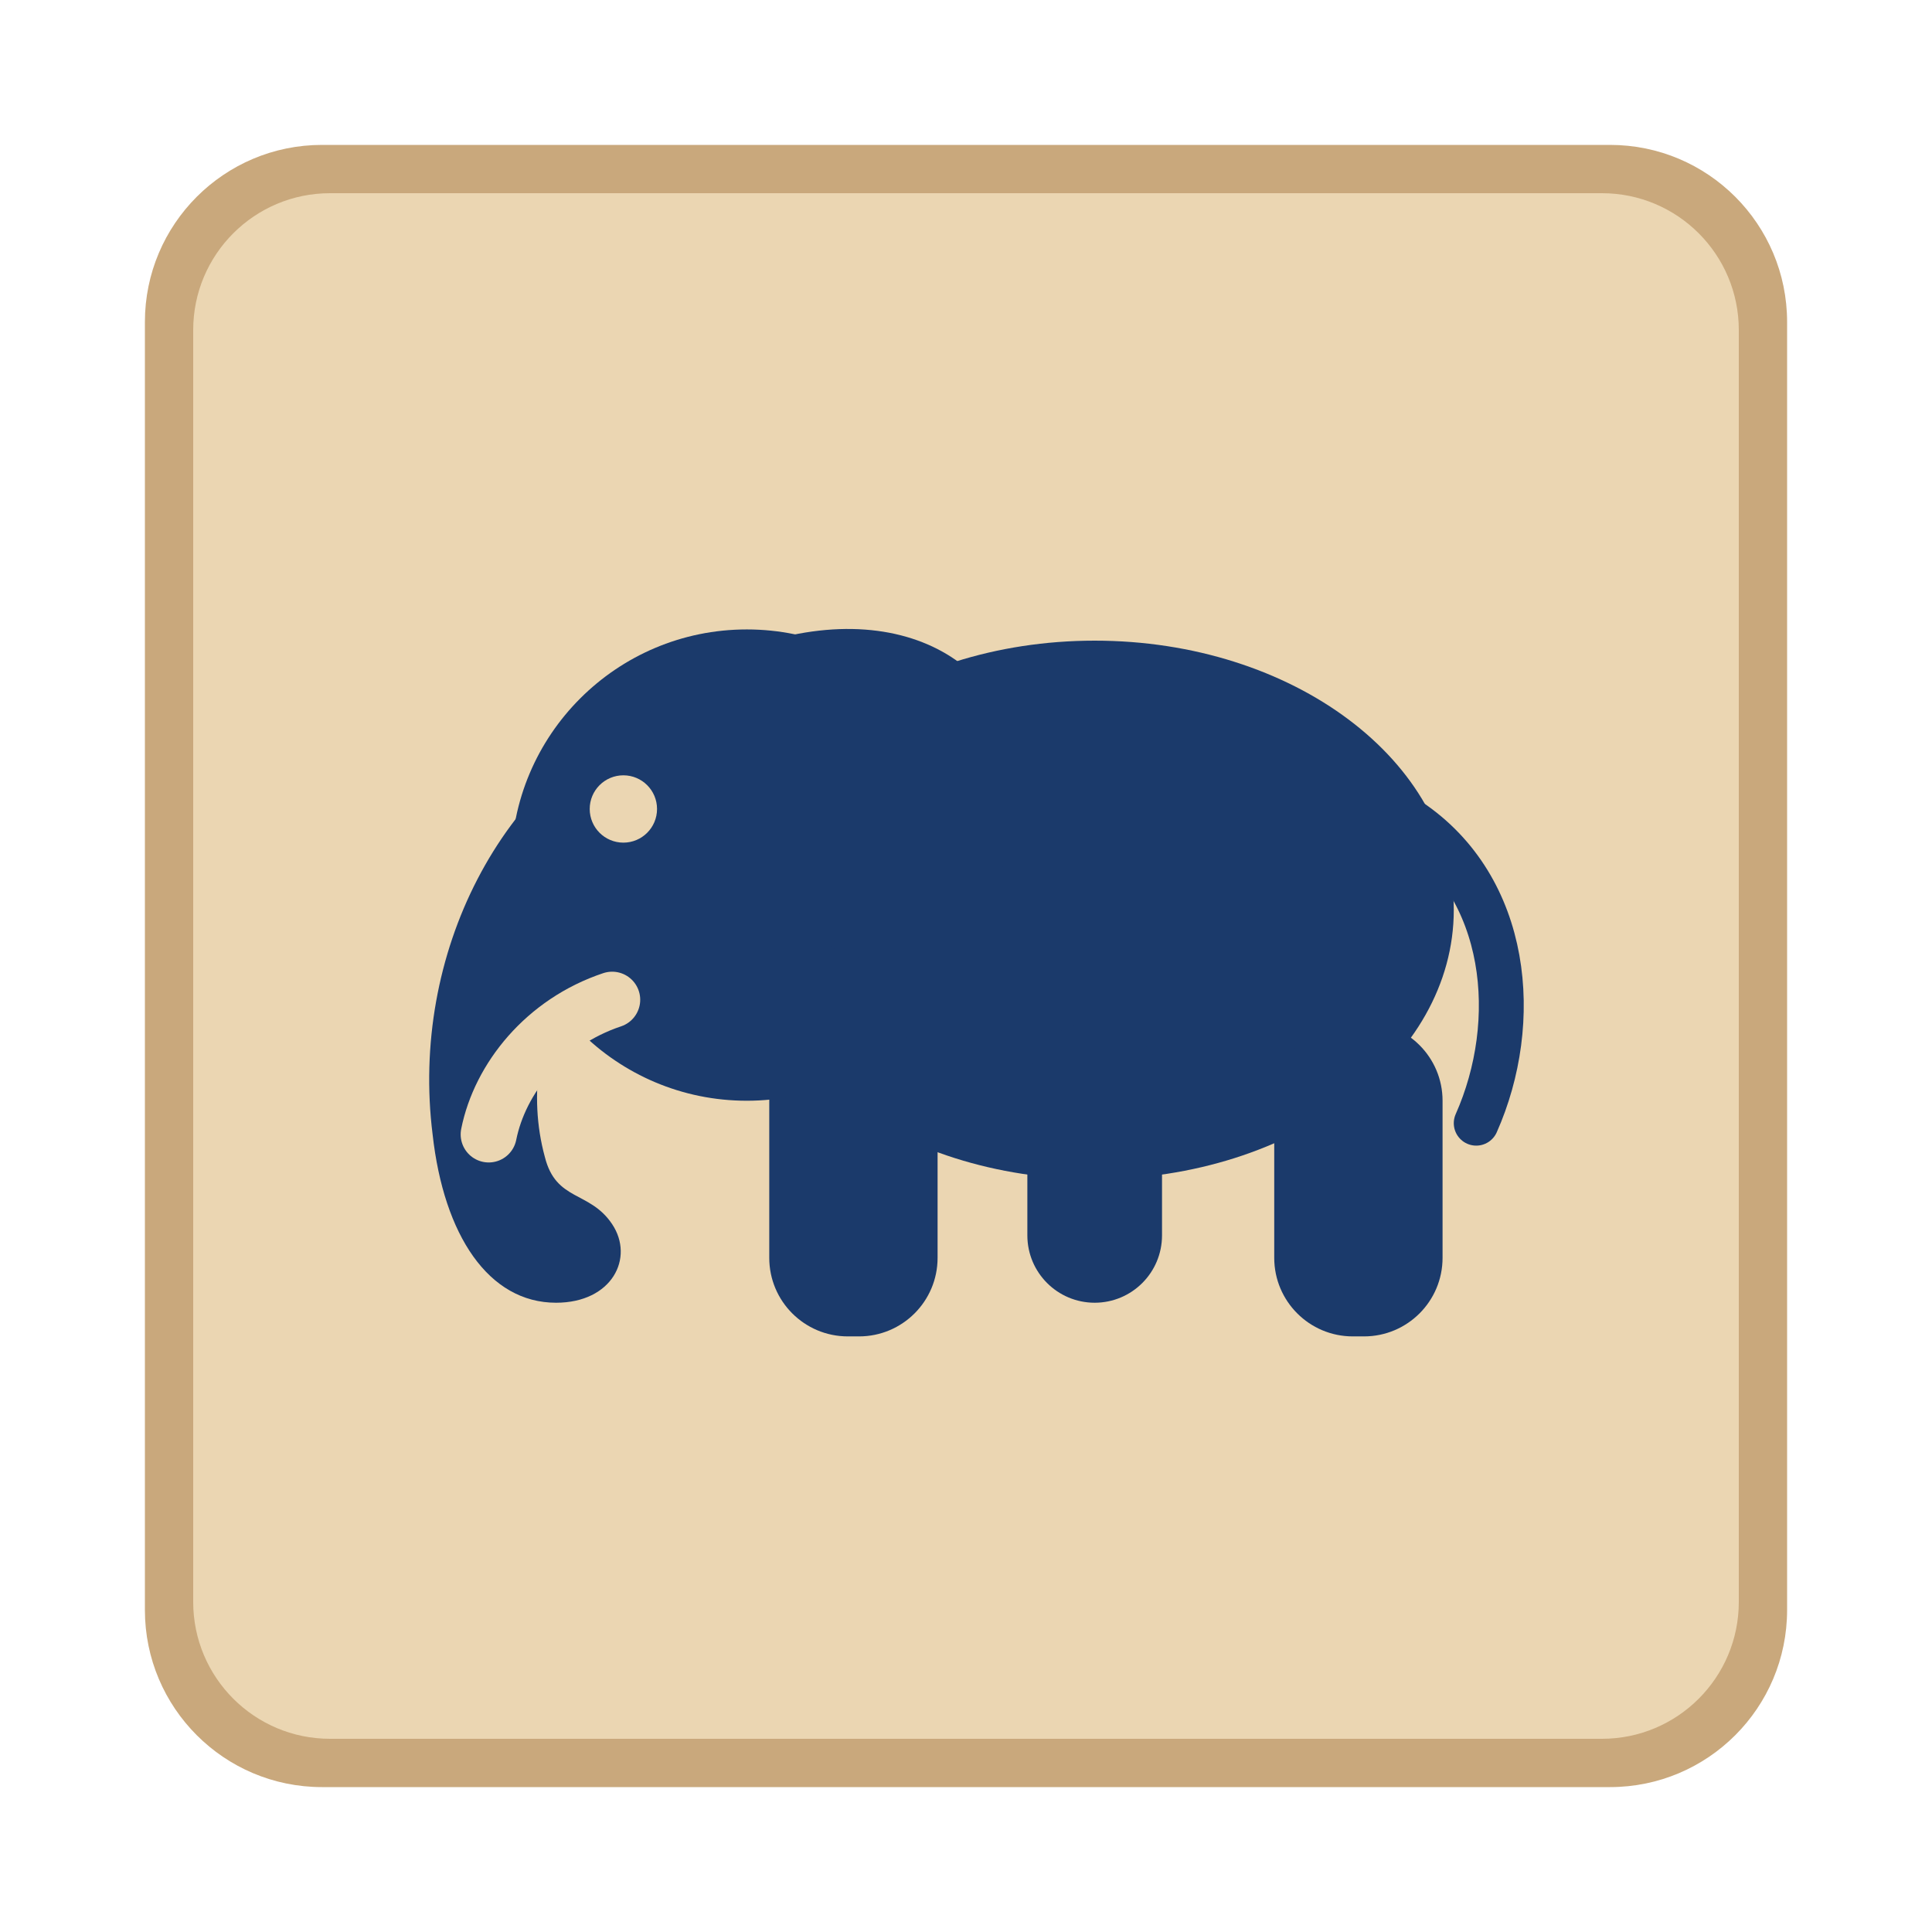
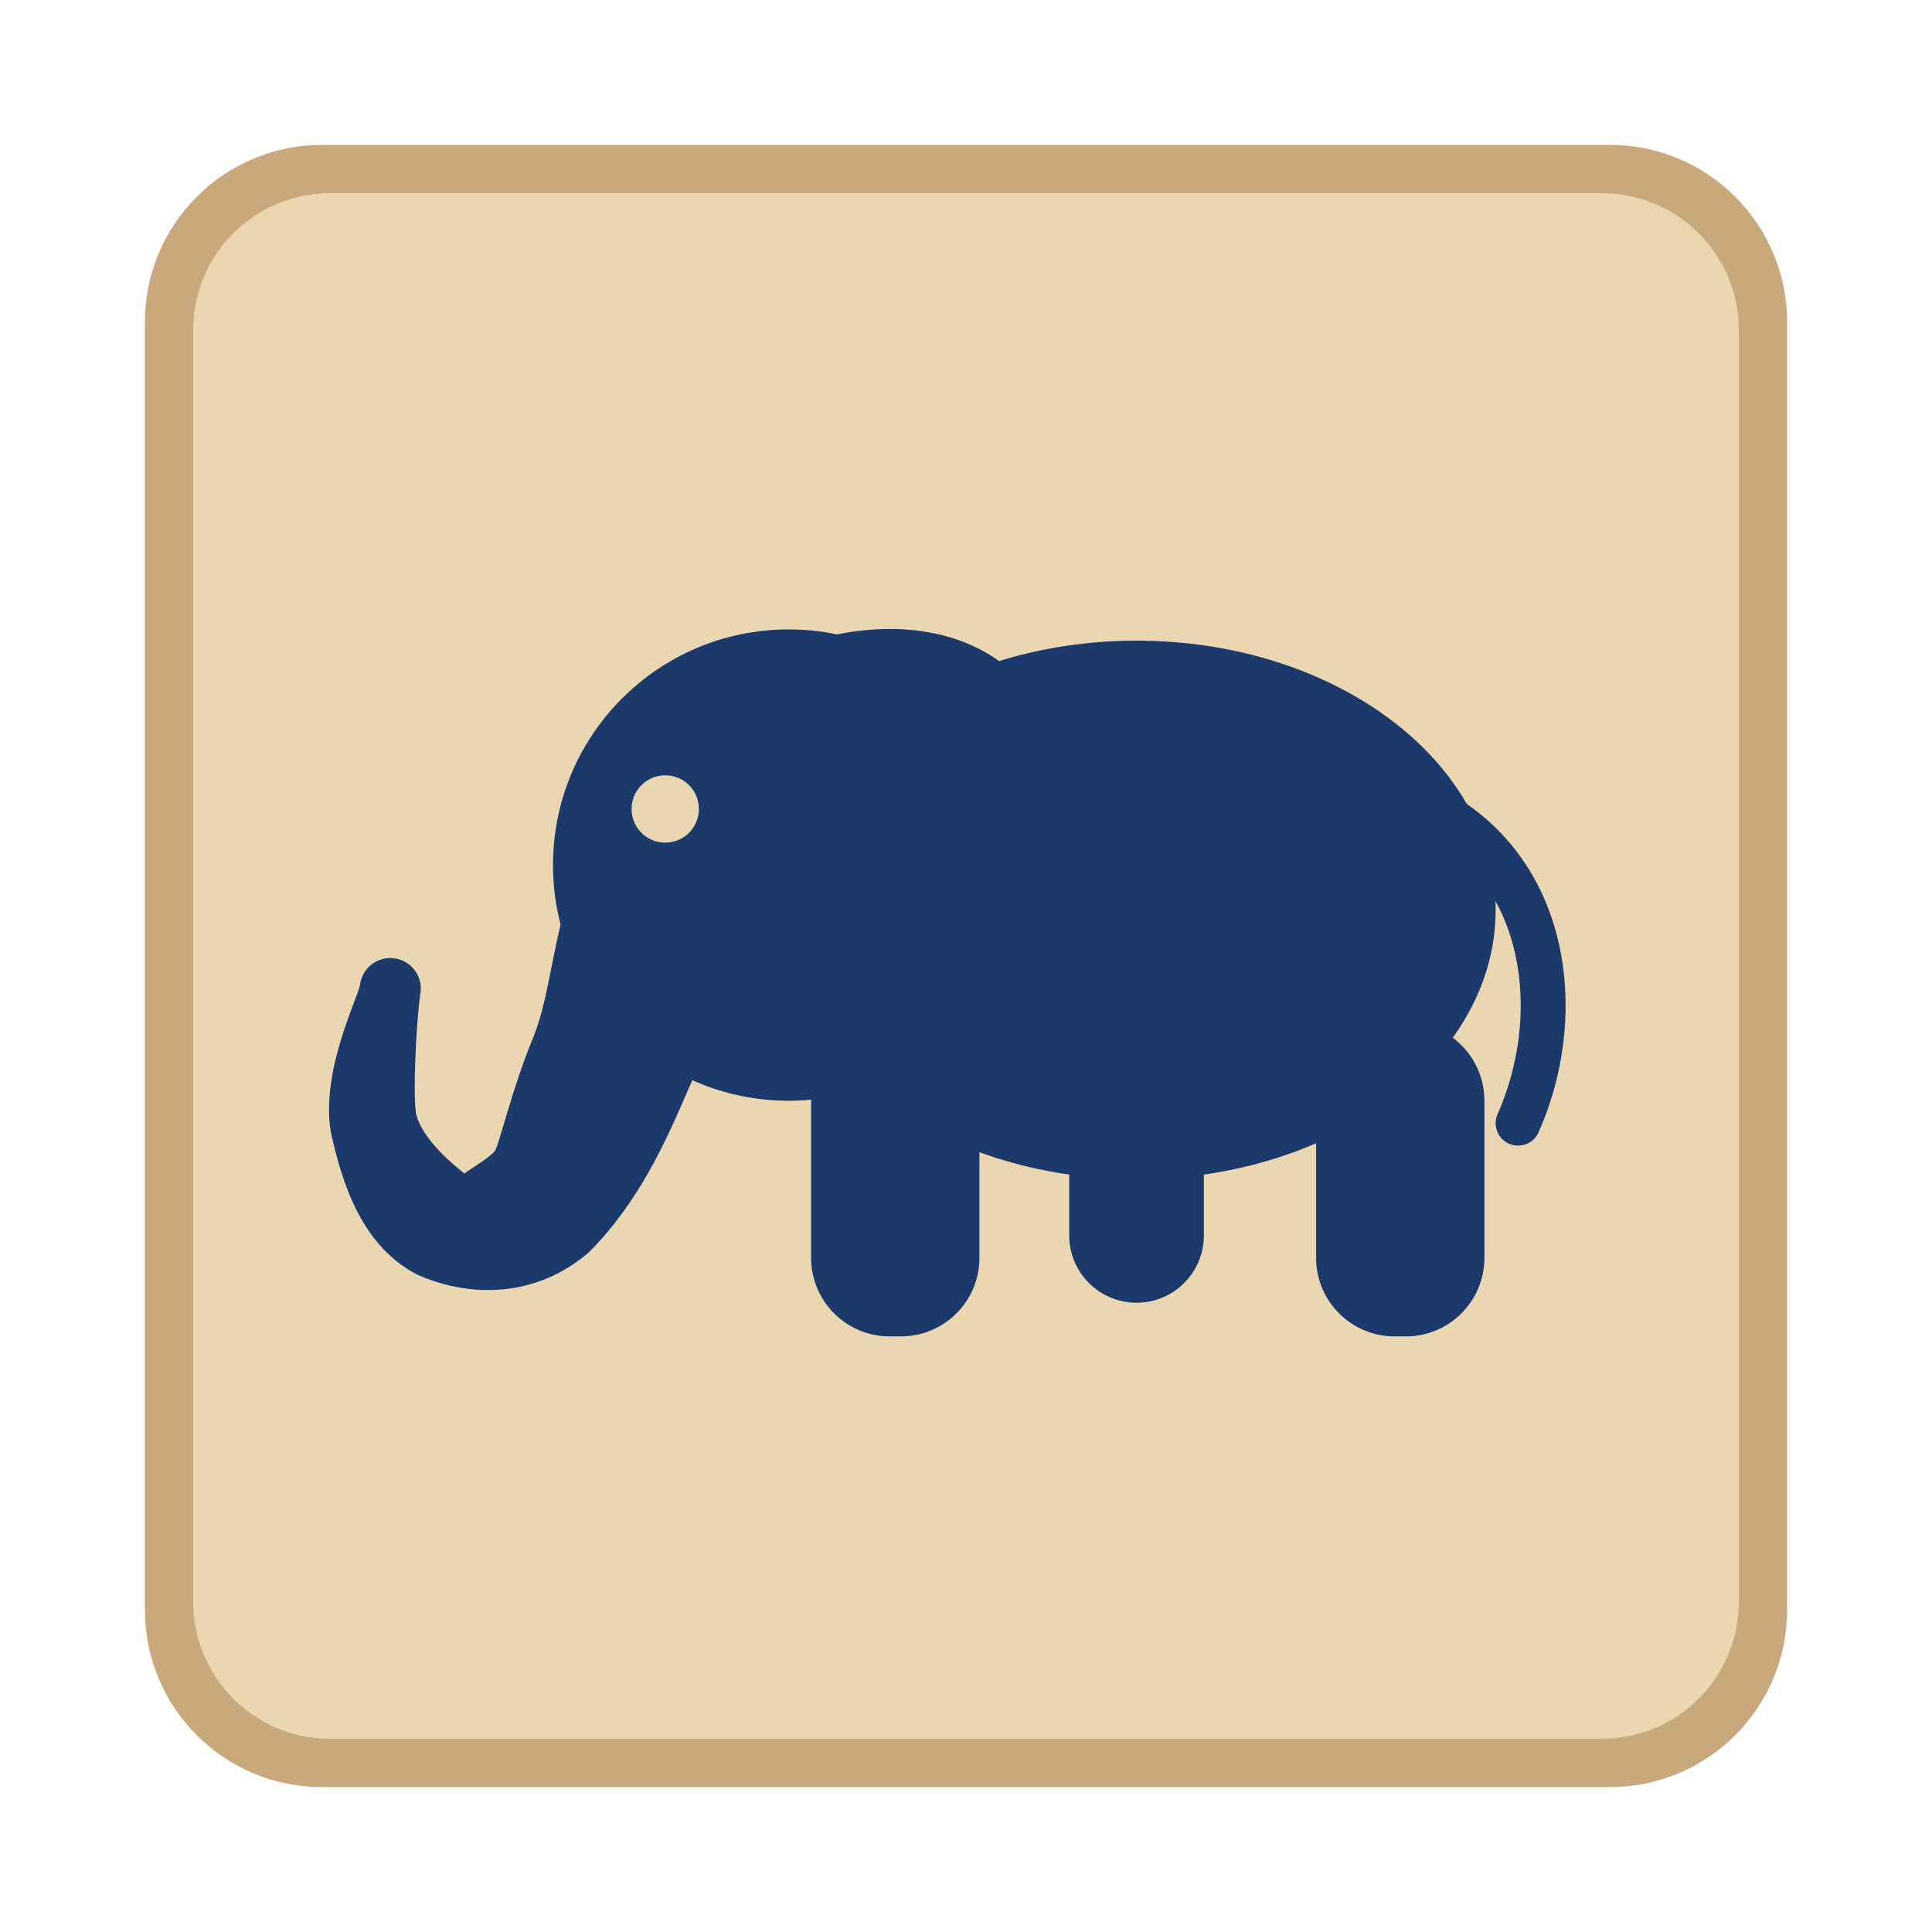
<svg xmlns="http://www.w3.org/2000/svg" class="m-icon" viewBox="0 0 120 120" aria-hidden="true" focusable="false">
  <rect data-dc-tpl="8" x="9" y="9" width="102" height="102" rx="11" fill="#C9A87C" />
  <rect data-dc-tpl="9" x="12" y="12" width="96" height="96" rx="8.5" fill="#EBD6B2" />
-   <g data-dc-tpl="10" transform="translate(19.9,14.7) scale(0.697)" fill="#1B3A6B">
+   <g data-dc-tpl="10" transform="translate(22.5,14.7) scale(0.697)" fill="#1B3A6B">
    <path data-dc-tpl="11" d="M97 52 C106 58 107 70 103 79" fill="none" stroke="#1B3A6B" stroke-width="4" stroke-linecap="round" />
    <ellipse data-dc-tpl="12" cx="69" cy="60" rx="32" ry="24" />
    <rect data-dc-tpl="13" x="40" y="70" width="15" height="28" rx="7" />
    <rect data-dc-tpl="14" x="63" y="70" width="12" height="25" rx="6" />
    <rect data-dc-tpl="15" x="85" y="70" width="15" height="28" rx="7" />
    <circle data-dc-tpl="16" cx="38" cy="56" r="21" />
-     <path data-dc-tpl="17" d="M30 42 C16 48 8 64 10 80 C11 89 15 95 21 95 C26 95 28 91 26 88 C24 85 21 86 20 82 C17 71 24 58 36 54 Z" />
+     <path data-dc-tpl="17" d="M42.2 49.9 C41.1 52.4 36.8 58.8 35 63.1 C33.4 67.2 30.8 71.9 28.7 76.8 C27 80.7 24.6 86.1 20.2 90.5 C15.7 94.4 9.9 94.7 4.9 92.5 C-0.1 89.9 -1.8 84.3 -2.8 79.8 C-3.7 74.4 -0.5 68.1 -0.2 66.7 A2.7 2.7 0 0 1 5.2 67.3 C4.8 69.9 4.5 76.5 4.8 78.2 C5.5 80.9 9.2 83.5 9.1 83.5 C9.1 83.4 11.2 82.2 11.8 81.5 C12.2 81 13.3 76 15.3 71.2 C16.8 67.4 17 62.2 19 56.9 C20.9 51.9 22.9 44.2 23.8 42.1 Z" />
    <path data-dc-tpl="18" d="M40 36 C54 32 64 40 62 52 C60 63 50 68 44 62 C39 57 36 42 40 36 Z" />
-     <path data-dc-tpl="19" d="M26 68 C20 70 16 75 15 80" fill="none" stroke="#EBD6B2" stroke-width="5" stroke-linecap="round" />
    <circle data-dc-tpl="20" cx="27" cy="51" r="3" fill="#EBD6B2" />
  </g>
</svg>
